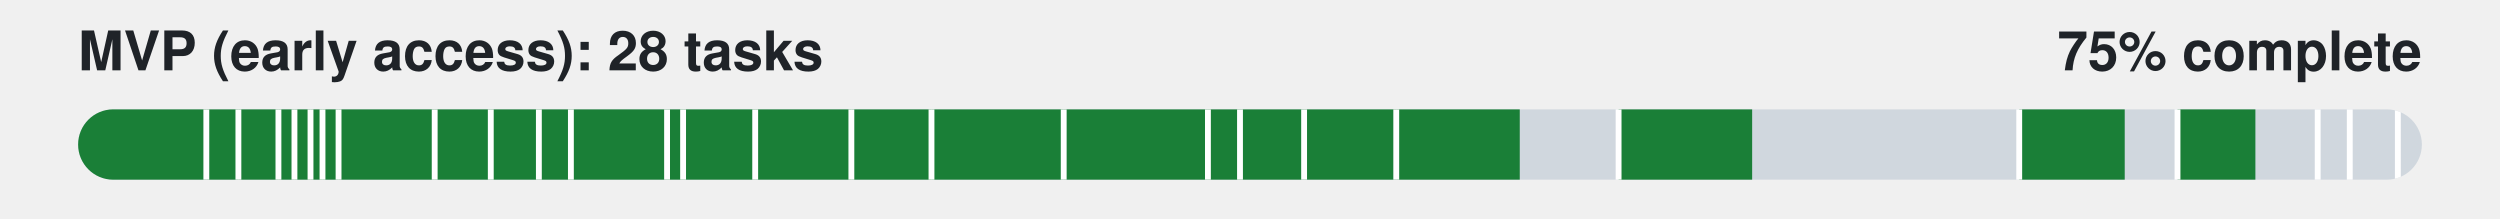
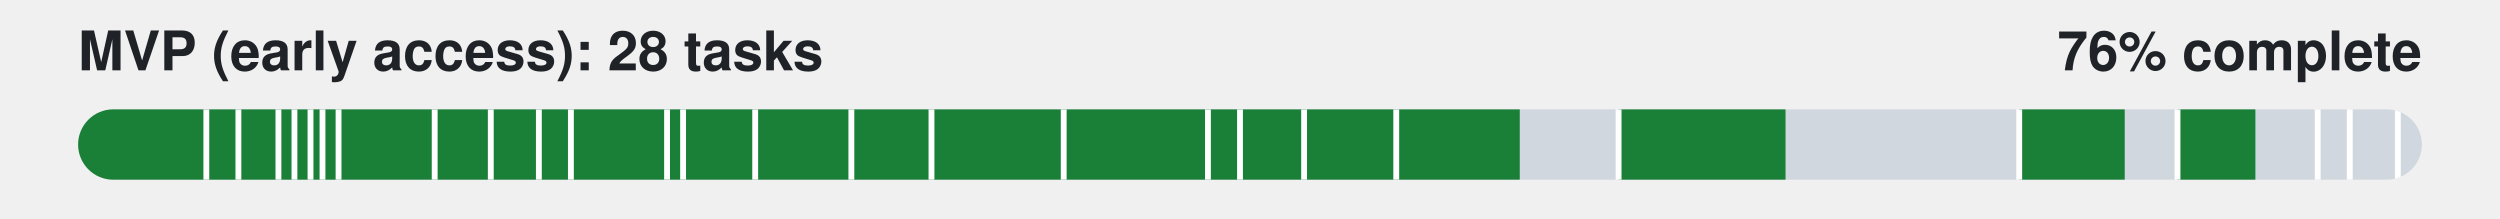
- <svg xmlns="http://www.w3.org/2000/svg" width="640" height="56" viewBox="0 0 640 56" role="img" aria-label="MVP progress: 75% complete across 28 tasks">
+ <svg xmlns="http://www.w3.org/2000/svg" width="640" height="56" viewBox="0 0 640 56" role="img" aria-label="MVP progress: 76% complete across 28 tasks">
  <style>
    text { font: 600 14px -apple-system, BlinkMacSystemFont, "Segoe UI", Helvetica, Arial, sans-serif; fill: #1f2328; }
    .track { fill: #d0d7de; }
    .divider { stroke: #ffffff; stroke-width: 1.5; }
    @media (prefers-color-scheme: dark) { text { fill: #e6edf3; } .track { fill: #30363d; } .divider { stroke: #0d1117; } }
  </style>
  <defs>
    <clipPath id="bar">
      <rect x="20" y="28" width="600" height="18" rx="9" />
    </clipPath>
  </defs>
  <text x="20" y="18">MVP (early access): 28 tasks</text>
-   <text x="620" y="18" text-anchor="end">75% complete</text>
+   <text x="620" y="18" text-anchor="end">76% complete</text>
  <g clip-path="url(#bar)">
    <rect class="track" x="20" y="28" width="600" height="18" />
    <rect x="20.00" y="28" width="32.82" height="18" fill="#1a7f37" />
    <rect x="52.82" y="28" width="8.21" height="18" fill="#1a7f37" />
    <line class="divider" x1="52.82" y1="28" x2="52.82" y2="46" />
    <rect x="61.03" y="28" width="10.26" height="18" fill="#1a7f37" />
    <line class="divider" x1="61.03" y1="28" x2="61.03" y2="46" />
    <rect x="71.28" y="28" width="4.10" height="18" fill="#1a7f37" />
    <line class="divider" x1="71.28" y1="28" x2="71.28" y2="46" />
    <rect x="75.38" y="28" width="4.10" height="18" fill="#1a7f37" />
    <line class="divider" x1="75.38" y1="28" x2="75.38" y2="46" />
    <rect x="79.49" y="28" width="3.08" height="18" fill="#1a7f37" />
    <line class="divider" x1="79.49" y1="28" x2="79.49" y2="46" />
    <rect x="82.56" y="28" width="4.10" height="18" fill="#1a7f37" />
    <line class="divider" x1="82.56" y1="28" x2="82.56" y2="46" />
    <rect x="86.67" y="28" width="24.62" height="18" fill="#1a7f37" />
    <line class="divider" x1="86.67" y1="28" x2="86.67" y2="46" />
    <rect x="111.28" y="28" width="14.36" height="18" fill="#1a7f37" />
    <line class="divider" x1="111.28" y1="28" x2="111.28" y2="46" />
    <rect x="125.64" y="28" width="12.31" height="18" fill="#1a7f37" />
    <line class="divider" x1="125.64" y1="28" x2="125.64" y2="46" />
    <rect x="137.95" y="28" width="8.21" height="18" fill="#1a7f37" />
    <line class="divider" x1="137.95" y1="28" x2="137.95" y2="46" />
    <rect x="146.15" y="28" width="24.62" height="18" fill="#1a7f37" />
    <line class="divider" x1="146.15" y1="28" x2="146.15" y2="46" />
    <rect x="170.77" y="28" width="4.10" height="18" fill="#1a7f37" />
    <line class="divider" x1="170.77" y1="28" x2="170.77" y2="46" />
    <rect x="174.87" y="28" width="18.46" height="18" fill="#1a7f37" />
    <line class="divider" x1="174.87" y1="28" x2="174.87" y2="46" />
    <rect x="193.33" y="28" width="24.62" height="18" fill="#1a7f37" />
    <line class="divider" x1="193.33" y1="28" x2="193.33" y2="46" />
    <rect x="217.95" y="28" width="20.51" height="18" fill="#1a7f37" />
    <line class="divider" x1="217.95" y1="28" x2="217.95" y2="46" />
    <rect x="238.46" y="28" width="33.85" height="18" fill="#1a7f37" />
    <line class="divider" x1="238.46" y1="28" x2="238.46" y2="46" />
    <rect x="272.31" y="28" width="36.92" height="18" fill="#1a7f37" />
    <line class="divider" x1="272.31" y1="28" x2="272.31" y2="46" />
    <rect x="309.23" y="28" width="8.21" height="18" fill="#1a7f37" />
    <line class="divider" x1="309.23" y1="28" x2="309.23" y2="46" />
    <rect x="317.44" y="28" width="16.41" height="18" fill="#1a7f37" />
    <line class="divider" x1="317.44" y1="28" x2="317.44" y2="46" />
    <rect x="333.85" y="28" width="23.59" height="18" fill="#1a7f37" />
    <line class="divider" x1="333.85" y1="28" x2="333.85" y2="46" />
    <rect x="357.44" y="28" width="31.62" height="18" fill="#1a7f37" />
    <line class="divider" x1="357.44" y1="28" x2="357.44" y2="46" />
-     <rect x="414.36" y="28" width="34.19" height="18" fill="#1a7f37" />
+     <rect x="414.36" y="28" width="42.74" height="18" fill="#1a7f37" />
    <line class="divider" x1="414.36" y1="28" x2="414.36" y2="46" />
    <rect x="516.92" y="28" width="27.01" height="18" fill="#1a7f37" />
    <line class="divider" x1="516.92" y1="28" x2="516.92" y2="46" />
    <rect x="557.44" y="28" width="19.94" height="18" fill="#1a7f37" />
    <line class="divider" x1="557.44" y1="28" x2="557.44" y2="46" />
    <rect x="593.33" y="28" width="0.00" height="18" fill="#1a7f37" />
    <line class="divider" x1="593.33" y1="28" x2="593.33" y2="46" />
    <rect x="601.54" y="28" width="0.00" height="18" fill="#1a7f37" />
    <line class="divider" x1="601.54" y1="28" x2="601.54" y2="46" />
    <rect x="613.85" y="28" width="0.00" height="18" fill="#1a7f37" />
    <line class="divider" x1="613.85" y1="28" x2="613.85" y2="46" />
  </g>
</svg>
